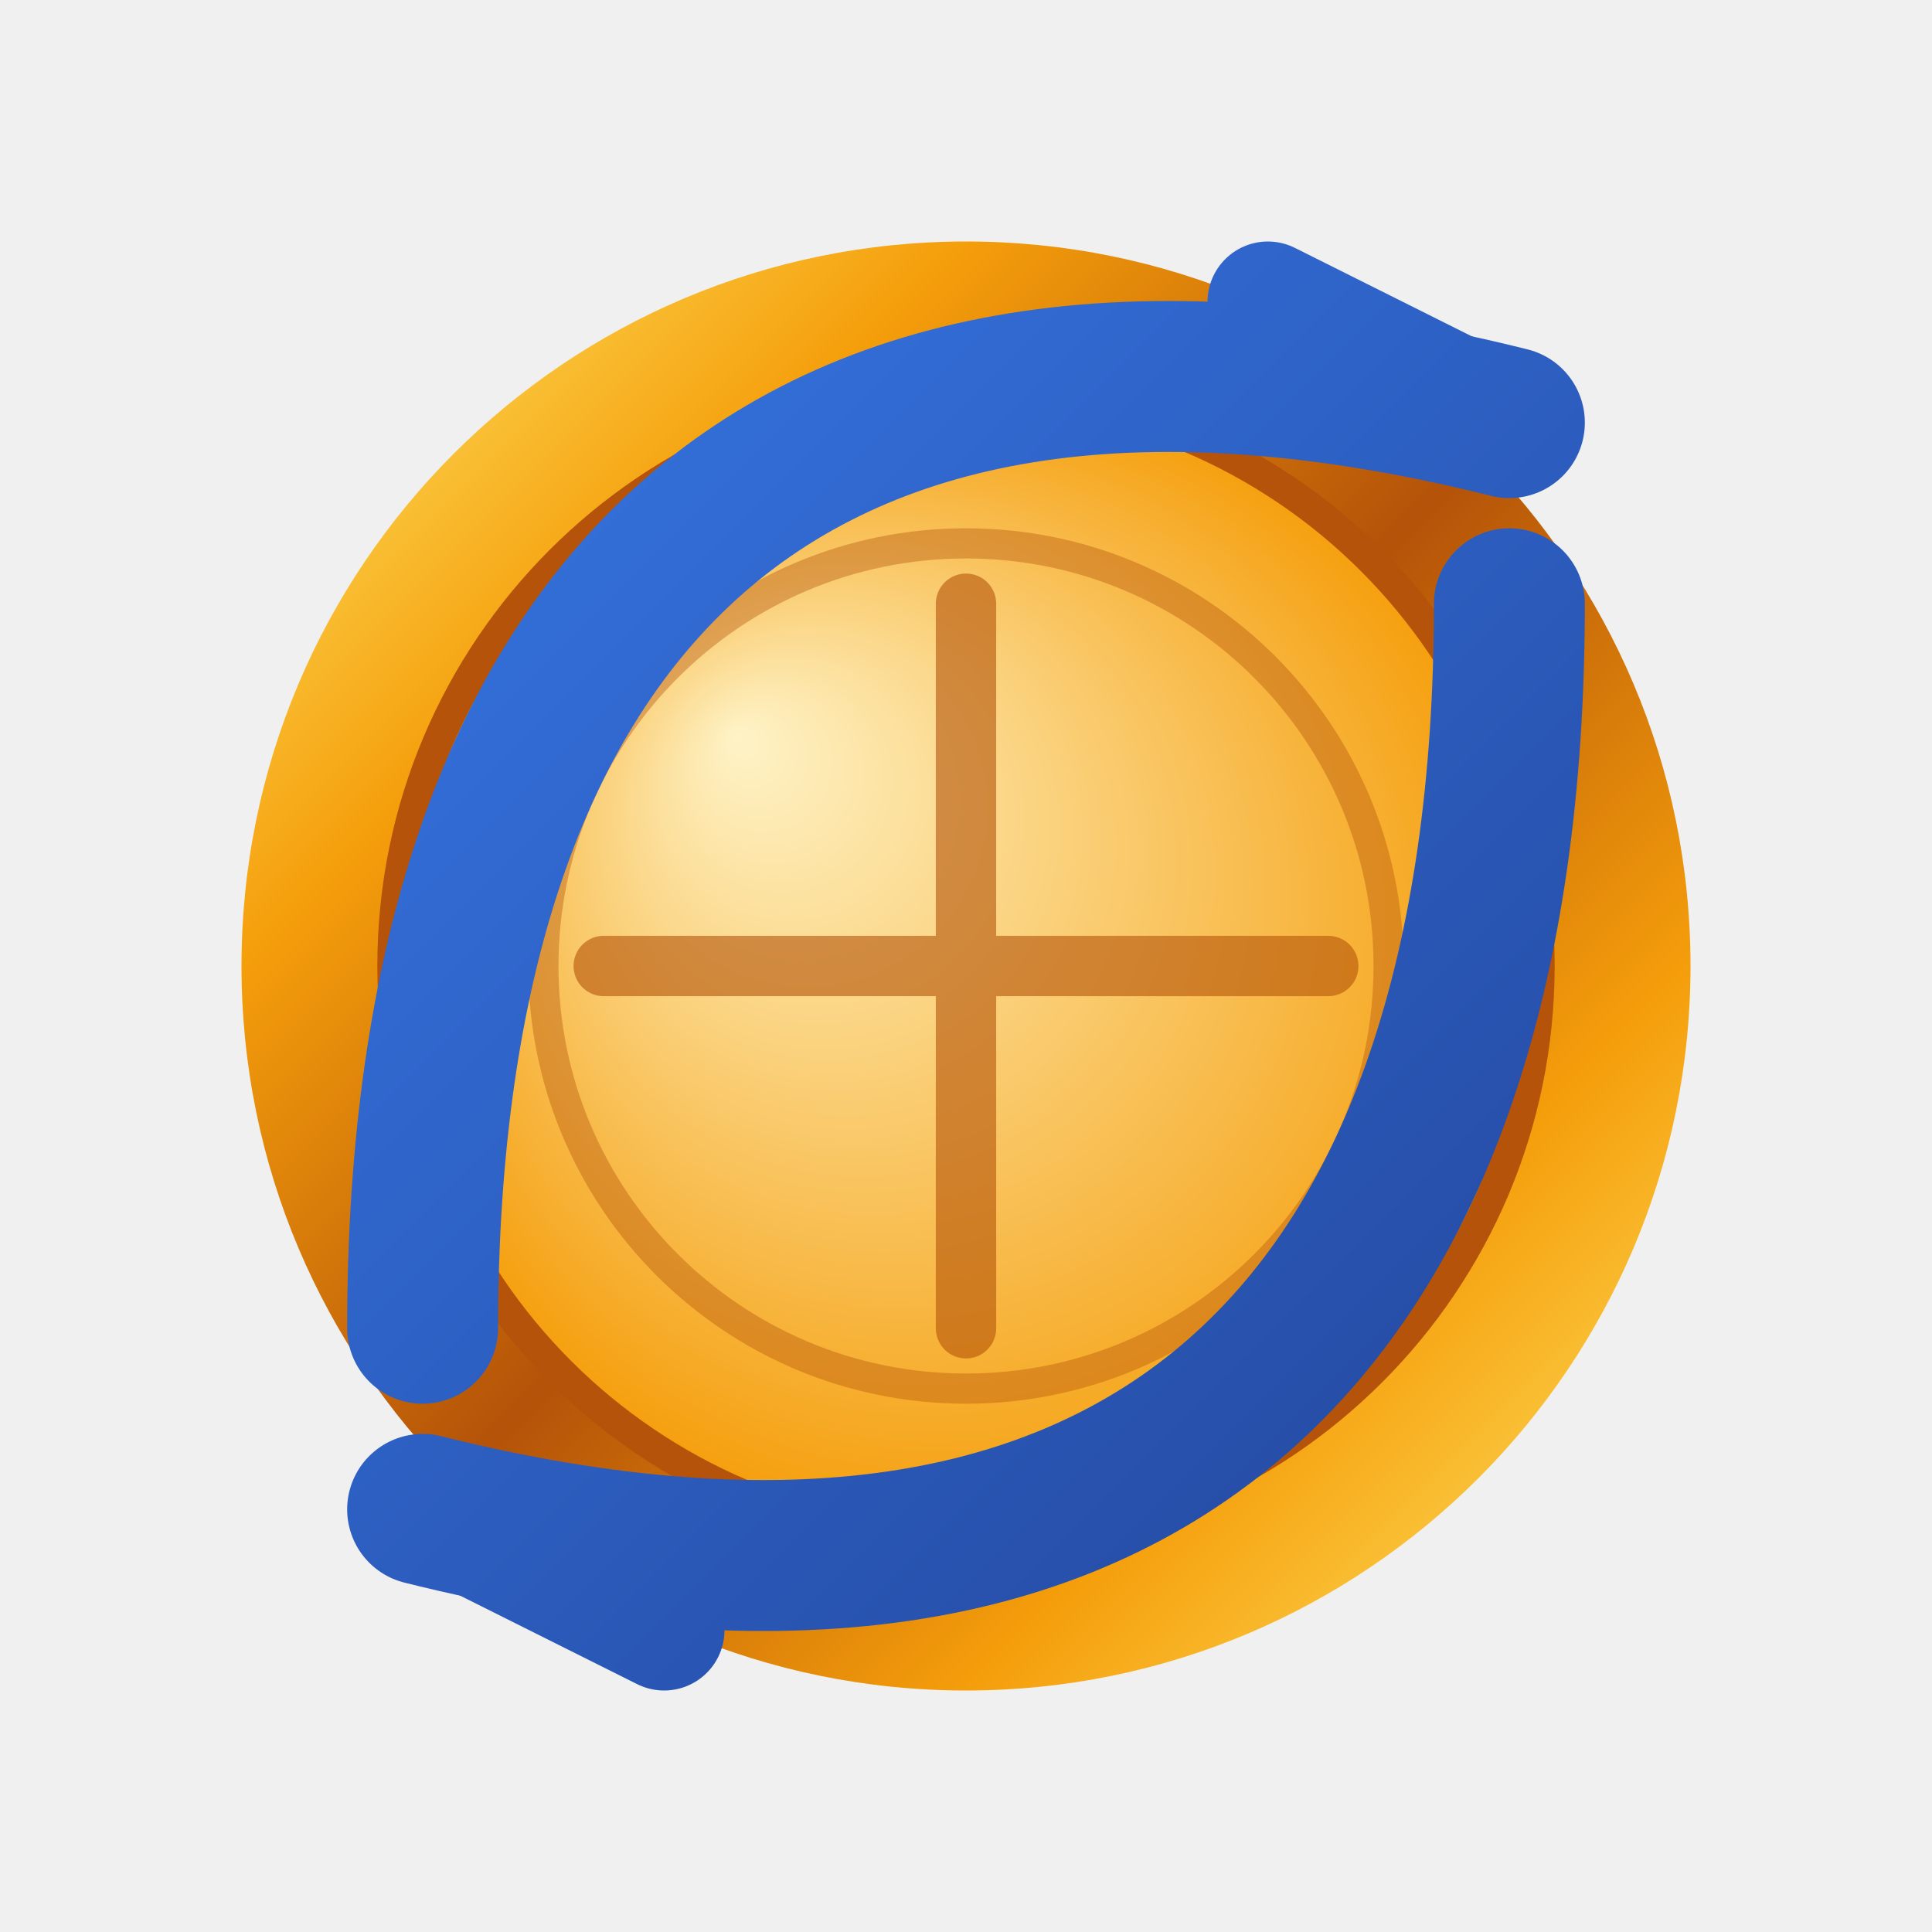
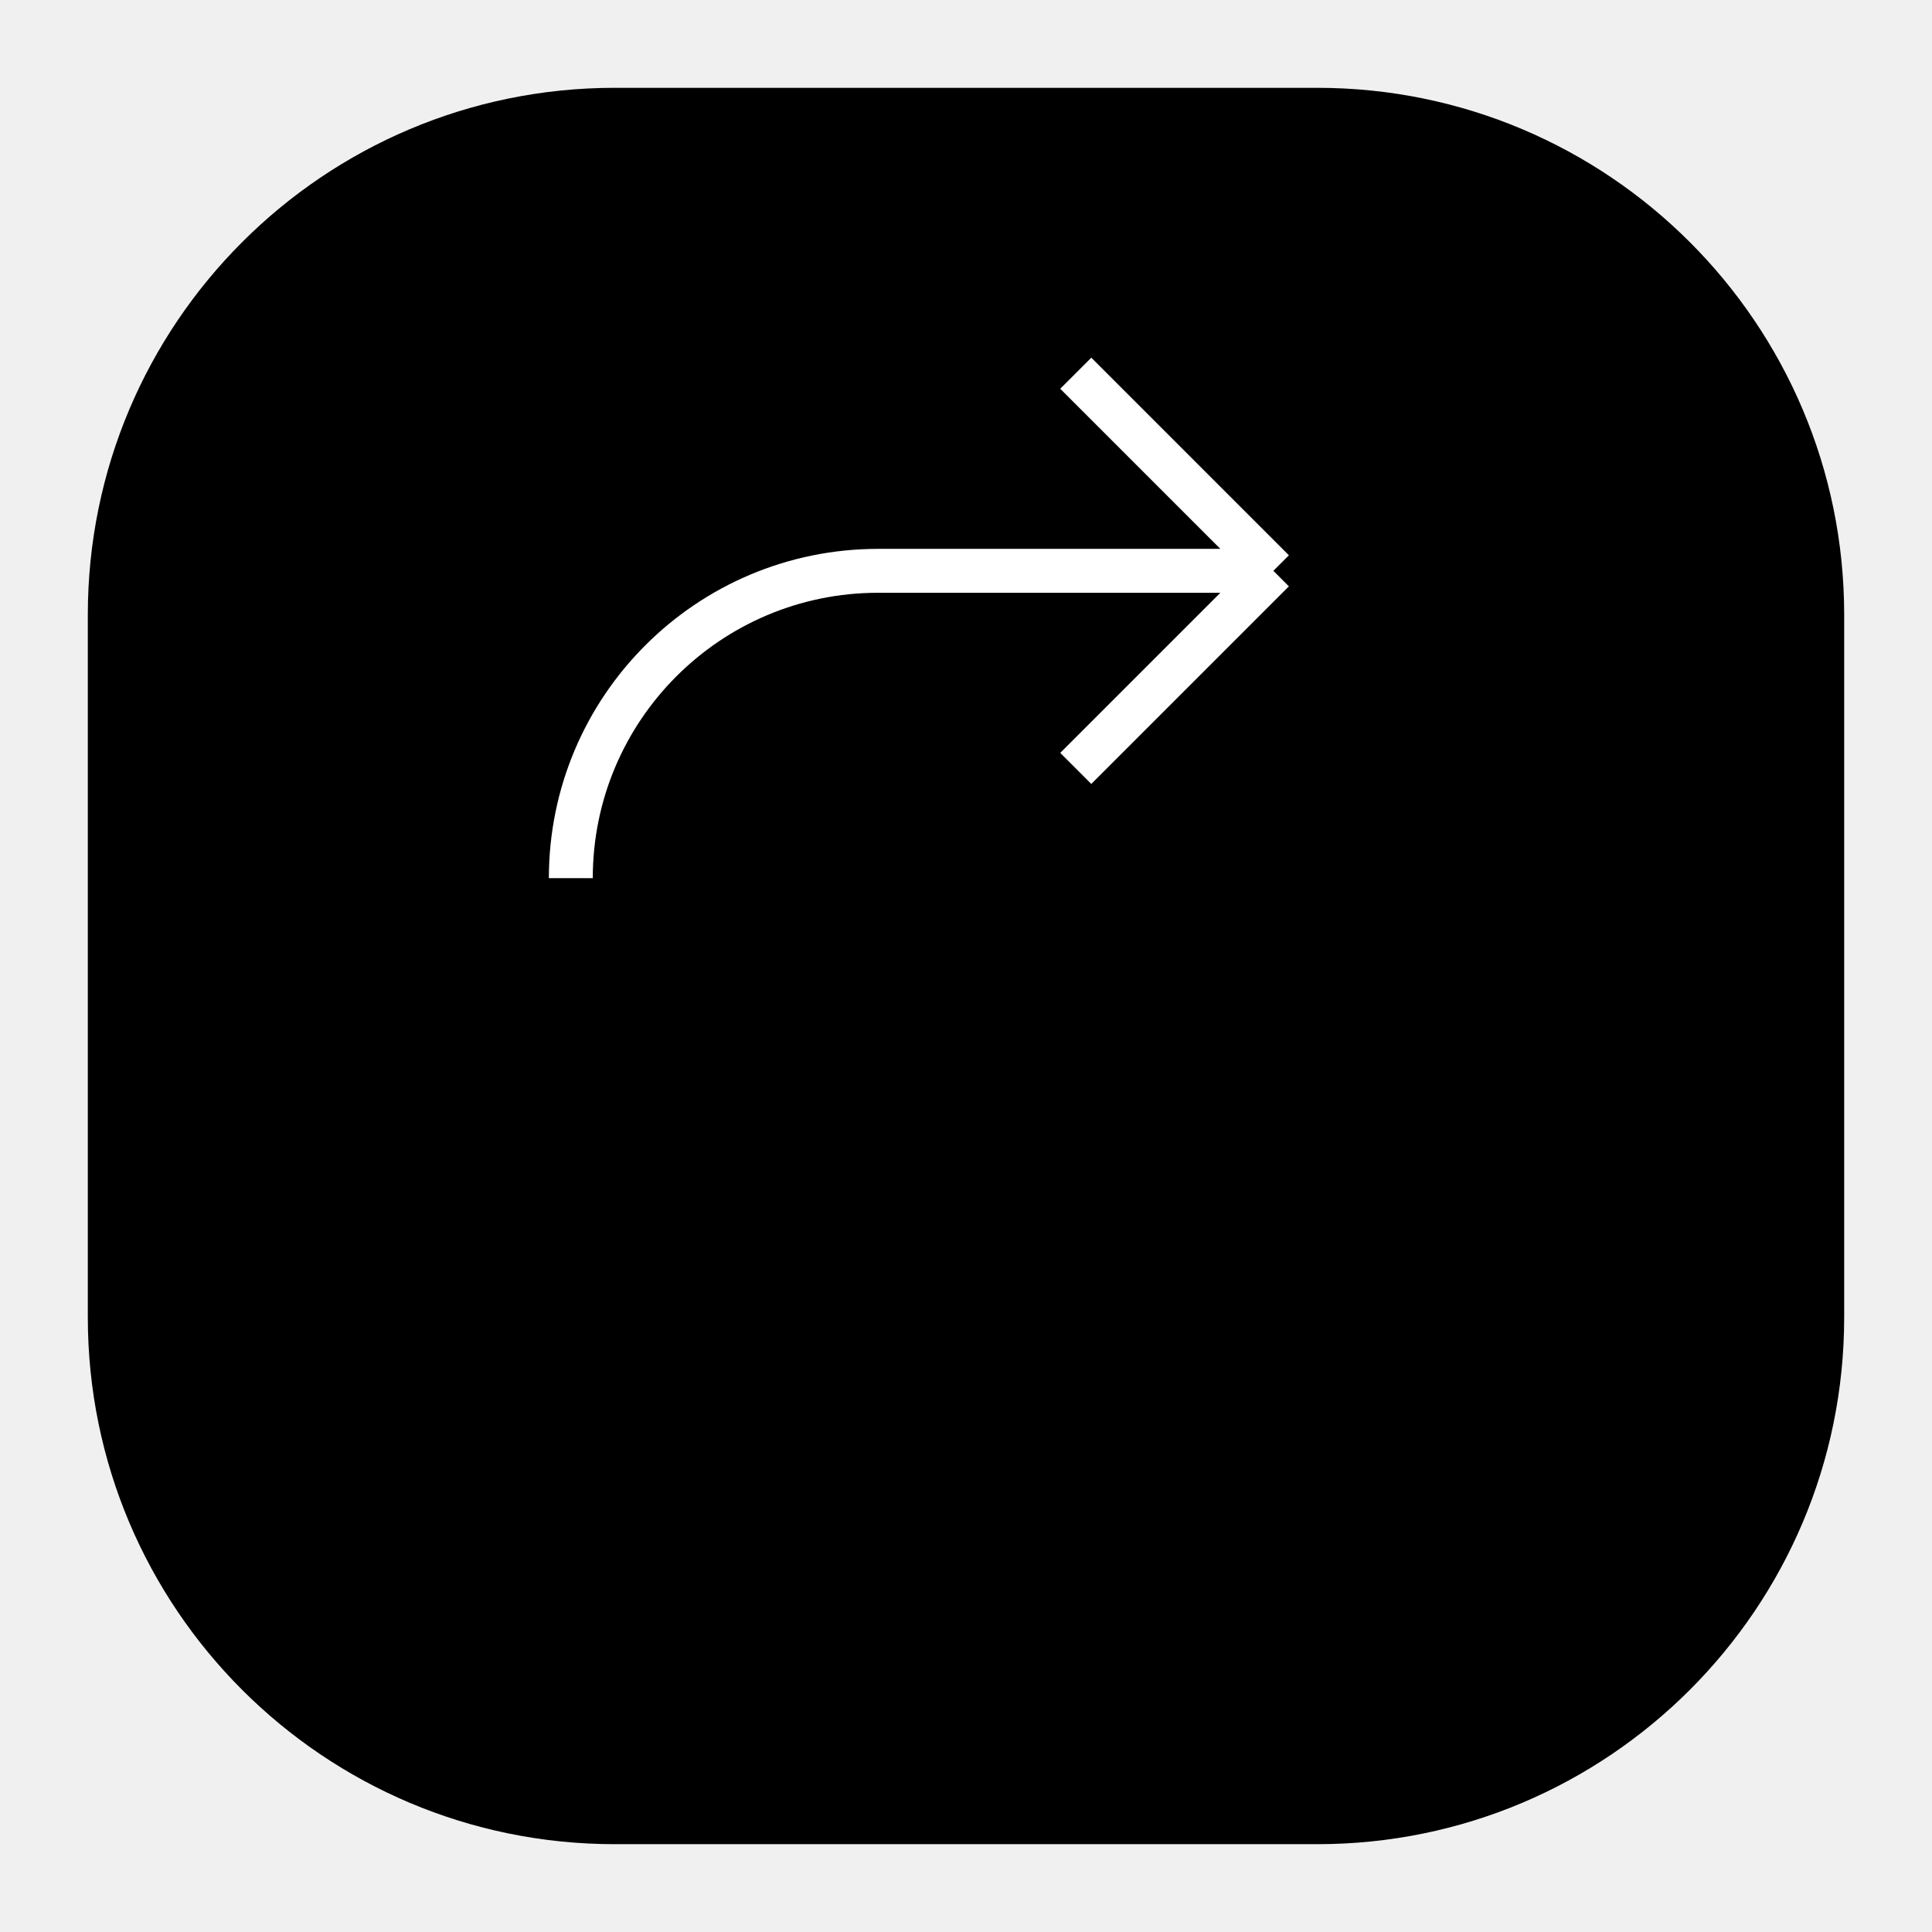
- <svg xmlns="http://www.w3.org/2000/svg" width="64" height="64" viewBox="0 0 64 64" fill="none">
+ <svg xmlns="http://www.w3.org/2000/svg" viewBox="0 0 44 44" fill="none">
  <defs>
-     <linearGradient id="goldGradientIcon" x1="12" y1="12" x2="52" y2="52" gradientUnits="userSpaceOnUse">
-       <stop offset="0%" stop-color="#FCD34D" />
-       <stop offset="20%" stop-color="#F59E0B" />
-       <stop offset="50%" stop-color="#B45309" />
-       <stop offset="80%" stop-color="#F59E0B" />
-       <stop offset="100%" stop-color="#FCD34D" />
+     <linearGradient id="logoGradPrimary" x1="0" y1="0" x2="44" y2="44" gradientUnits="userSpaceOnUse">
+       <stop stopColor="#2563eb" />
+       <stop offset="1" stopColor="#06b6d4" />
    </linearGradient>
-     <radialGradient id="goldFaceIcon" cx="50%" cy="50%" r="50%" fx="30%" fy="30%">
-       <stop offset="0%" stop-color="#FEF3C7" />
-       <stop offset="100%" stop-color="#F59E0B" />
-     </radialGradient>
-     <linearGradient id="arrowBlueIcon" x1="0" y1="0" x2="64" y2="64" gradientUnits="userSpaceOnUse">
-       <stop offset="0%" stop-color="#3B82F6" />
-       <stop offset="100%" stop-color="#1E3A8A" />
+     <linearGradient id="logoGradSecondary" x1="44" y1="0" x2="0" y2="44" gradientUnits="userSpaceOnUse">
+       <stop stopColor="#f59e0b" />
+       <stop offset="1" stopColor="#d97706" />
    </linearGradient>
  </defs>
-   <circle cx="32" cy="32" r="24" fill="url(#goldGradientIcon)" />
-   <circle cx="32" cy="32" r="19" fill="url(#goldFaceIcon)" stroke="#B45309" stroke-width="1" />
-   <path d="M32 20V44M20 32H44" stroke="#B45309" stroke-width="2" stroke-linecap="round" opacity="0.6" />
-   <circle cx="32" cy="32" r="14" stroke="#B45309" stroke-width="1" opacity="0.4" />
-   <path d="M14 44 C14 20, 26 8, 50 14" stroke="url(#arrowBlueIcon)" stroke-width="5" stroke-linecap="round" fill="none" />
-   <path d="M50 20 C50 44, 38 56, 14 50" stroke="url(#arrowBlueIcon)" stroke-width="5" stroke-linecap="round" fill="none" />
-   <path d="M50 14 L42 10" stroke="url(#arrowBlueIcon)" stroke-width="4" stroke-linecap="round" />
-   <path d="M14 50 L22 54" stroke="url(#arrowBlueIcon)" stroke-width="4" stroke-linecap="round" />
+   <rect x="2" y="2" width="40" height="40" rx="12" fill="url(#logoGradPrimary)" />
+   <path d="M13 20C13 16.134 16.134 13 20 13H29M29 13L24.5 8.5M29 13L24.5 17.5" stroke="white" strokeWidth="3.2" strokeLinecap="round" strokeLinejoin="round" />
+   <path d="M31 24C31 27.866 27.866 31 24 31H15M15 31L19.5 35.5M15 31L19.5 26.5" stroke="url(#logoGradSecondary)" strokeWidth="3.2" strokeLinecap="round" strokeLinejoin="round" />
</svg>
